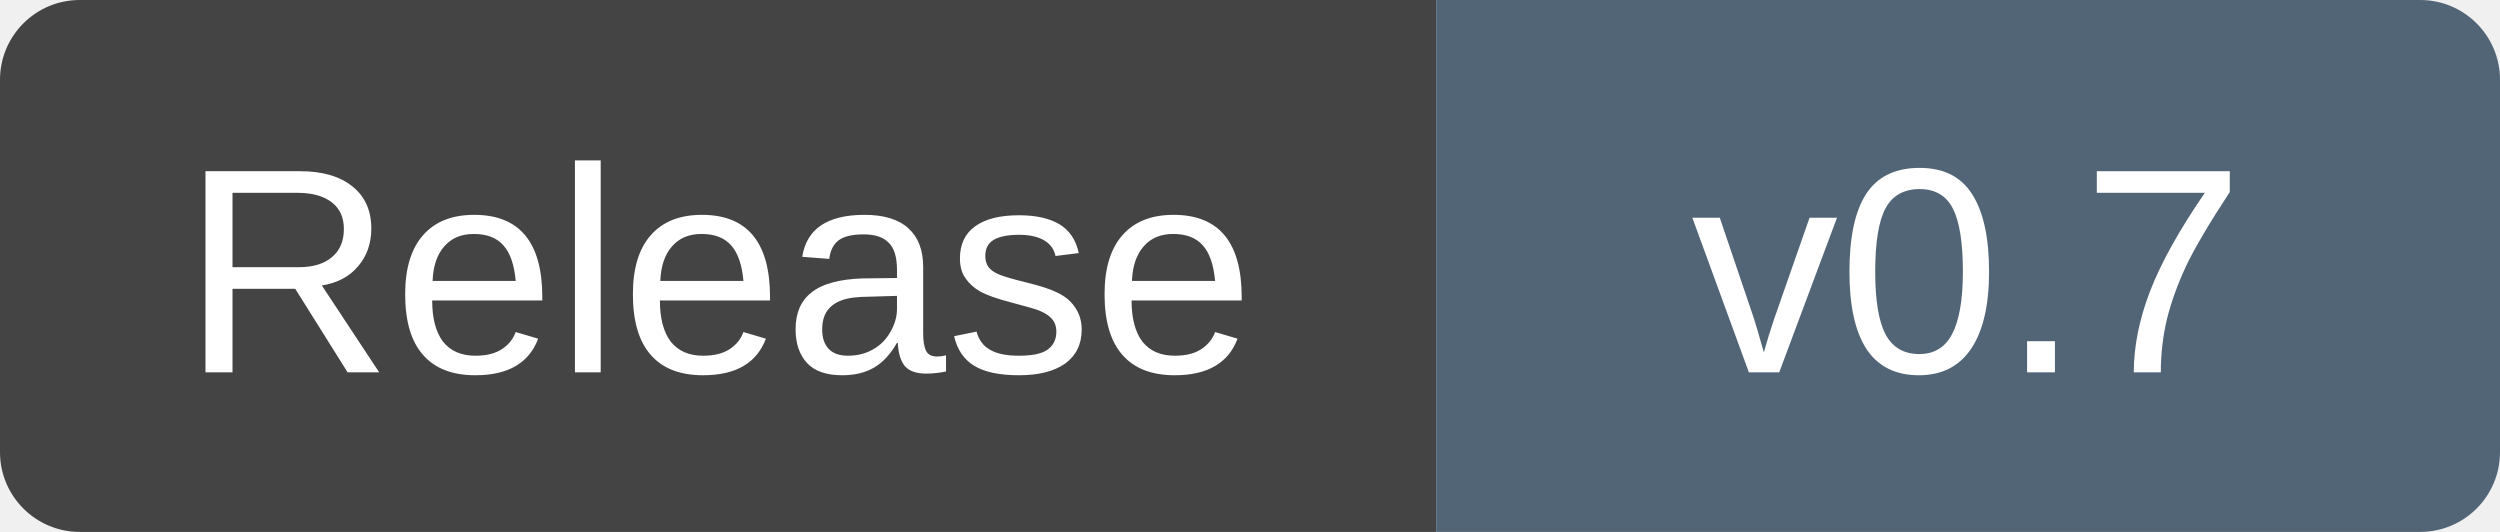
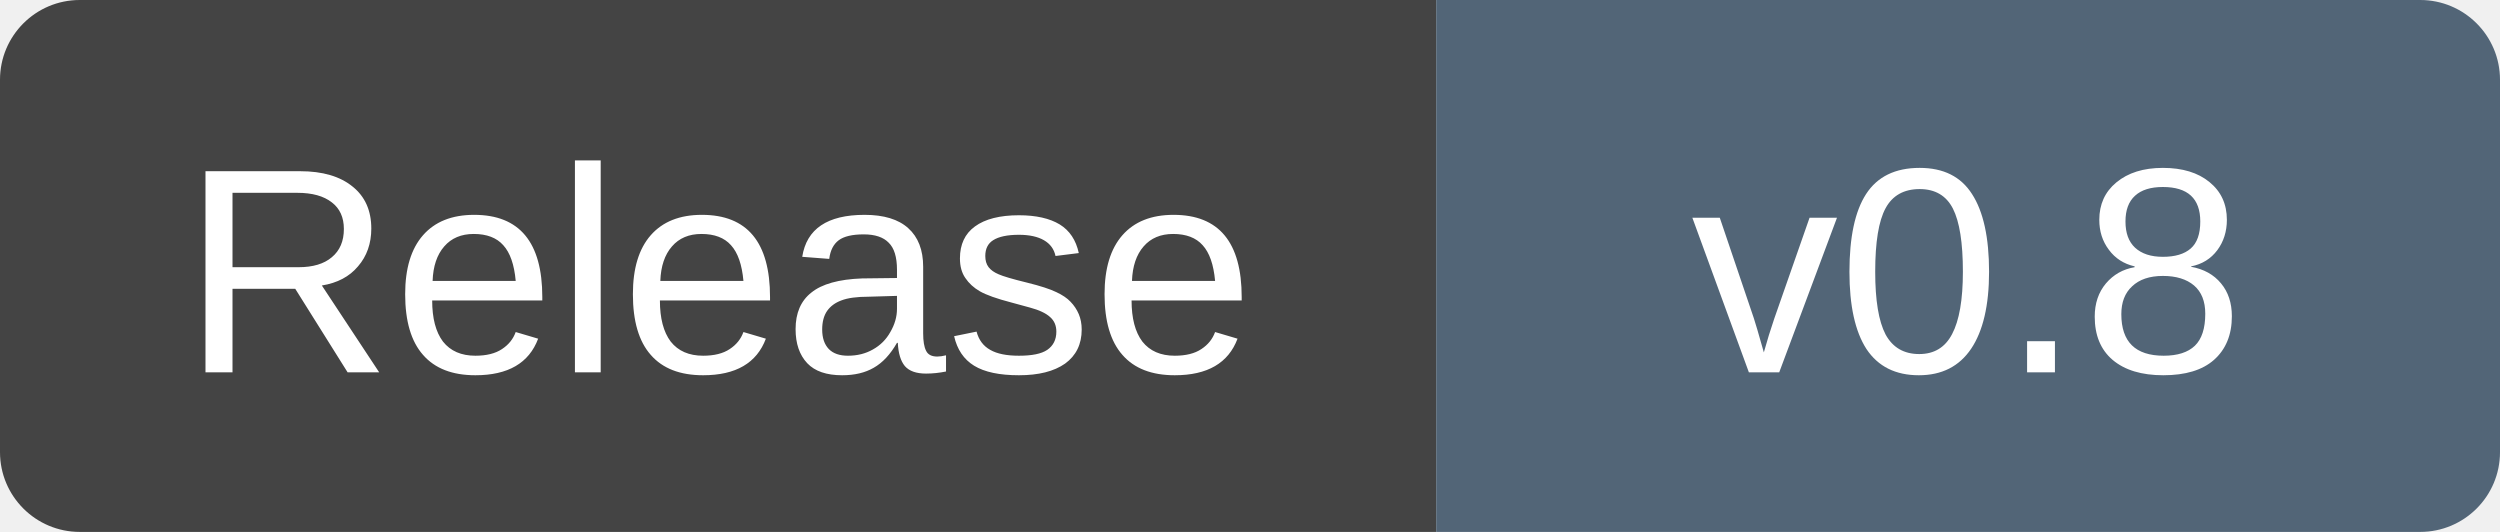
- <svg xmlns="http://www.w3.org/2000/svg" width="94" height="20" role="img" aria-label="Release: v0.7">
+ <svg xmlns="http://www.w3.org/2000/svg" width="94" height="20" role="img" aria-label="Release: v0.8">
  <clipPath id="c">
    <rect width="94" height="20" rx="3" />
  </clipPath>
  <g clip-path="url(#c)">
    <path fill="#444" d="M0 0h54v20H0z" />
    <path fill="#526577" d="M54 0h40v20H54z" />
  </g>
  <g fill="#fff" text-anchor="middle" font-family="Verdana,Arial,sans-serif" font-size="11">
    <text x="27.0" y="14">Release</text>
-     <text x="74.0" y="14">v0.7</text>
+     <text x="74.0" y="14">v0.8</text>
  </g>
</svg>
